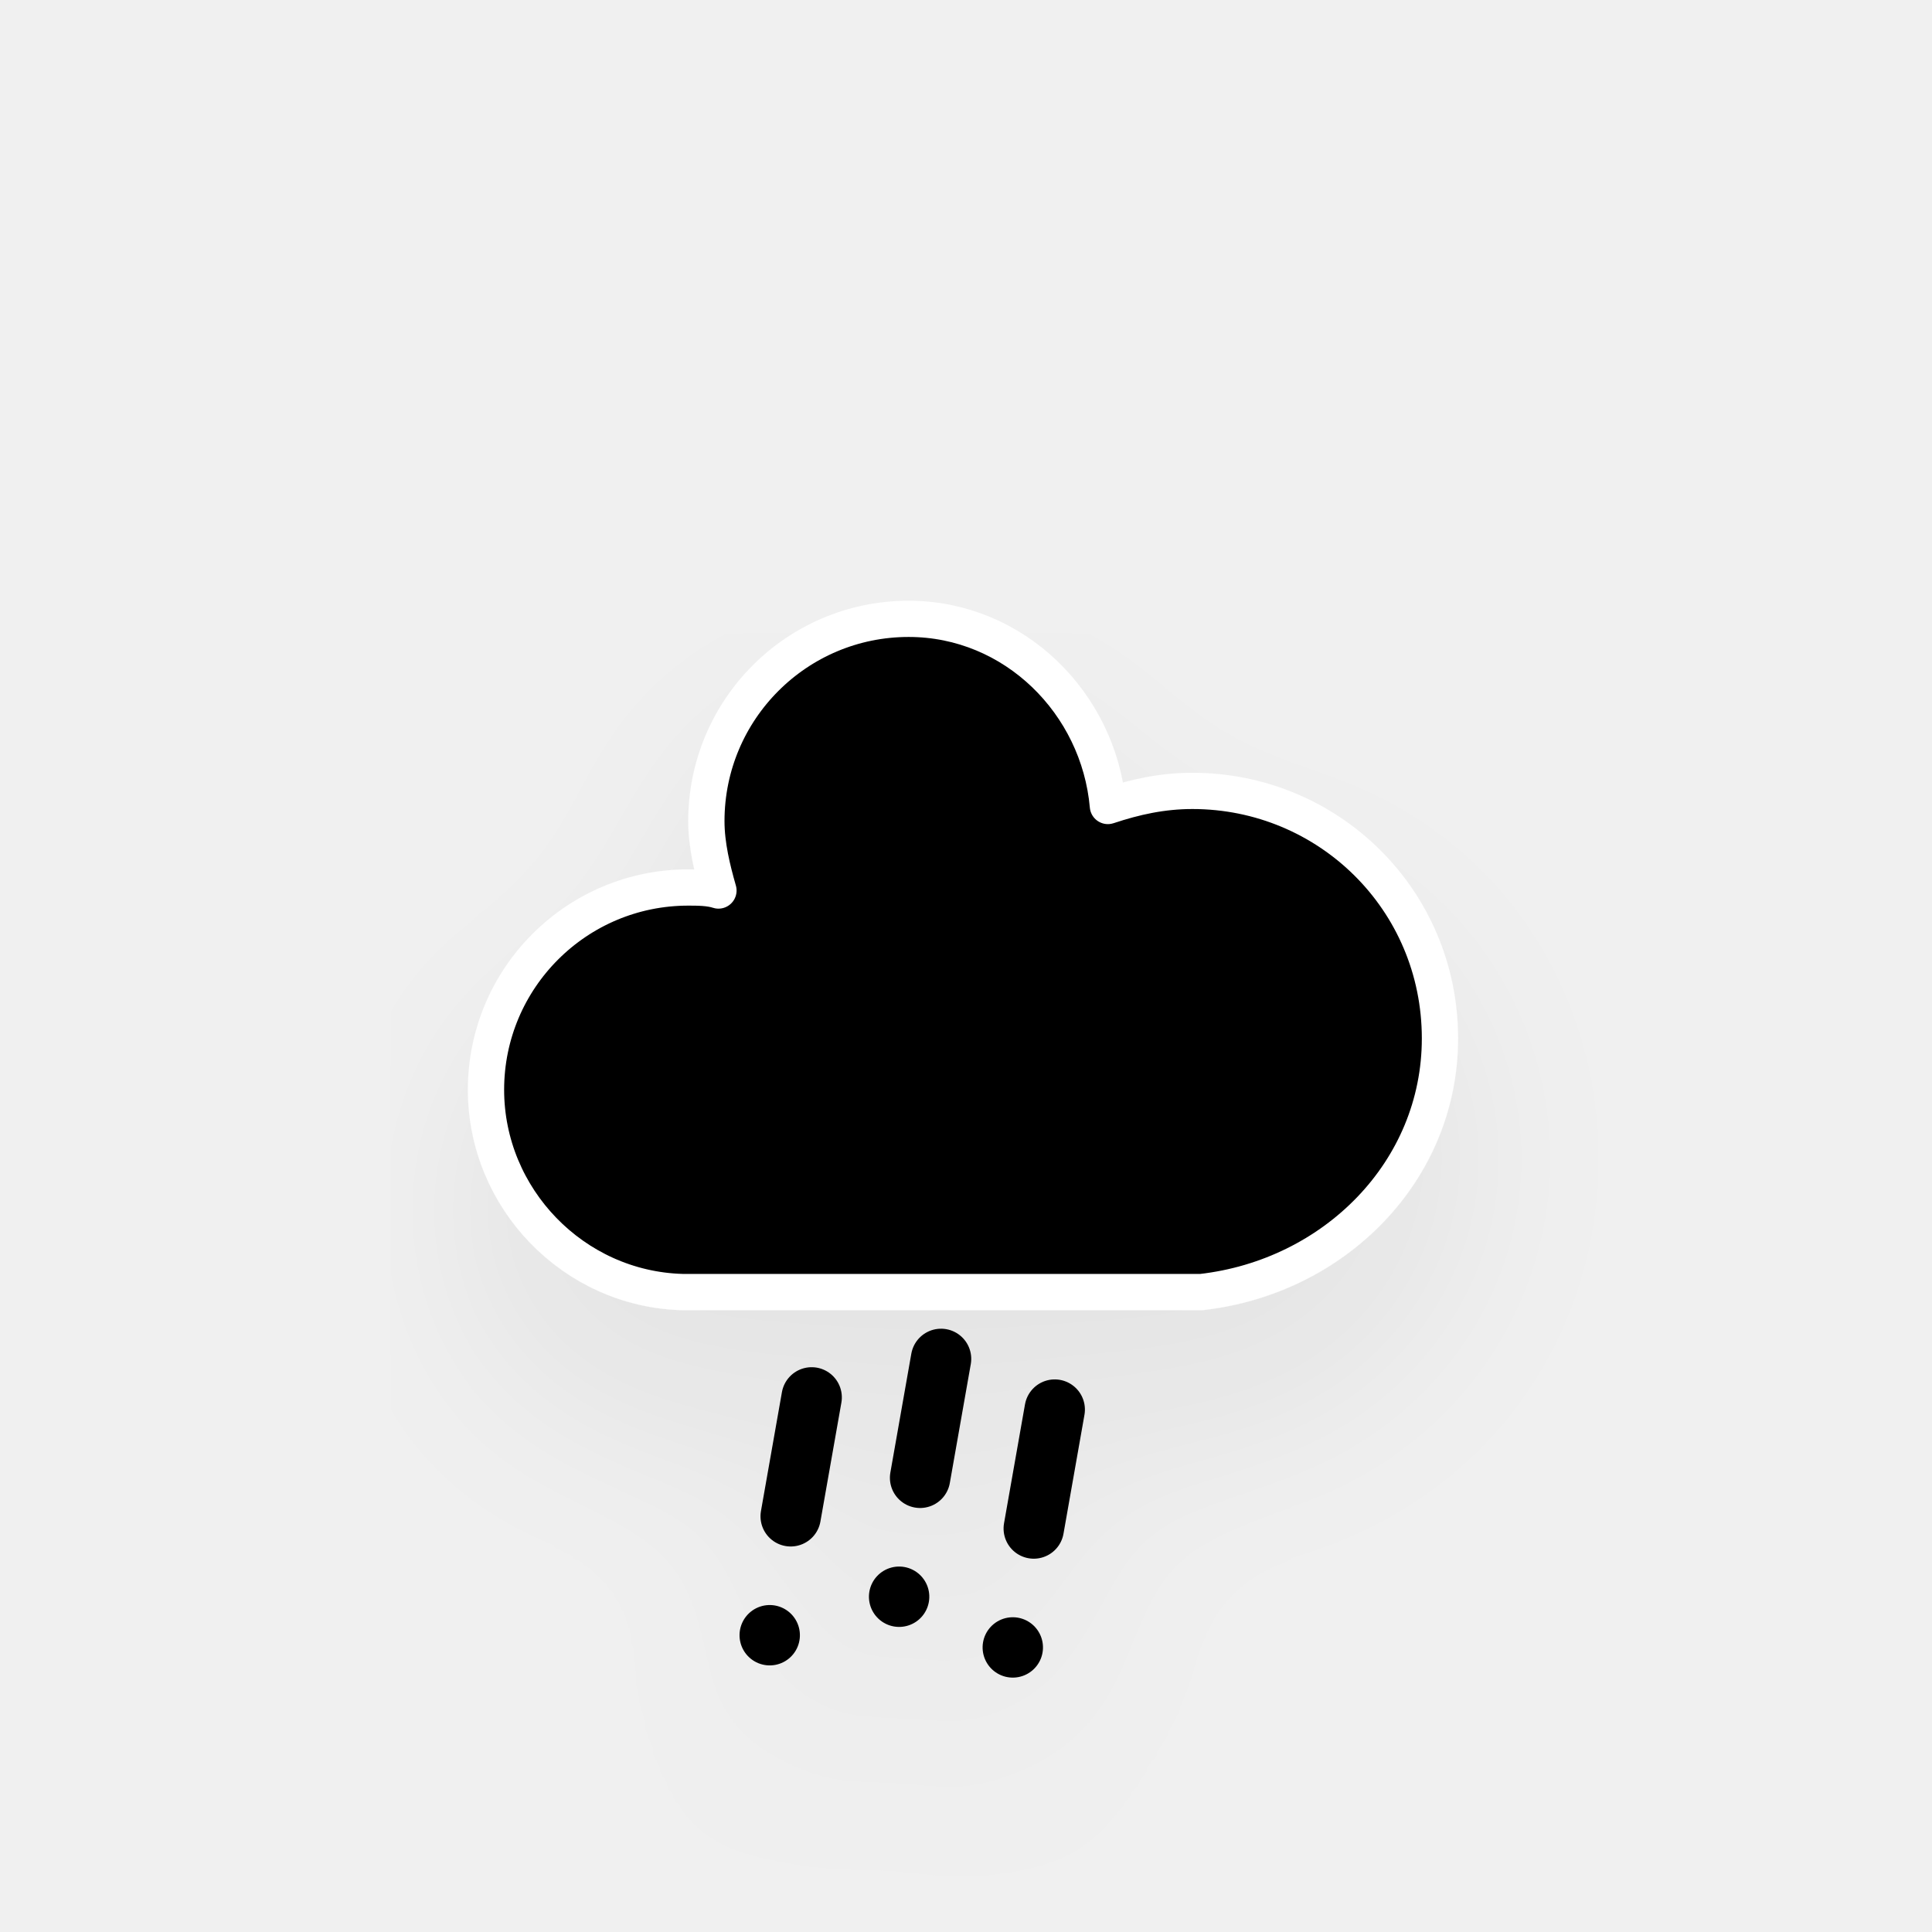
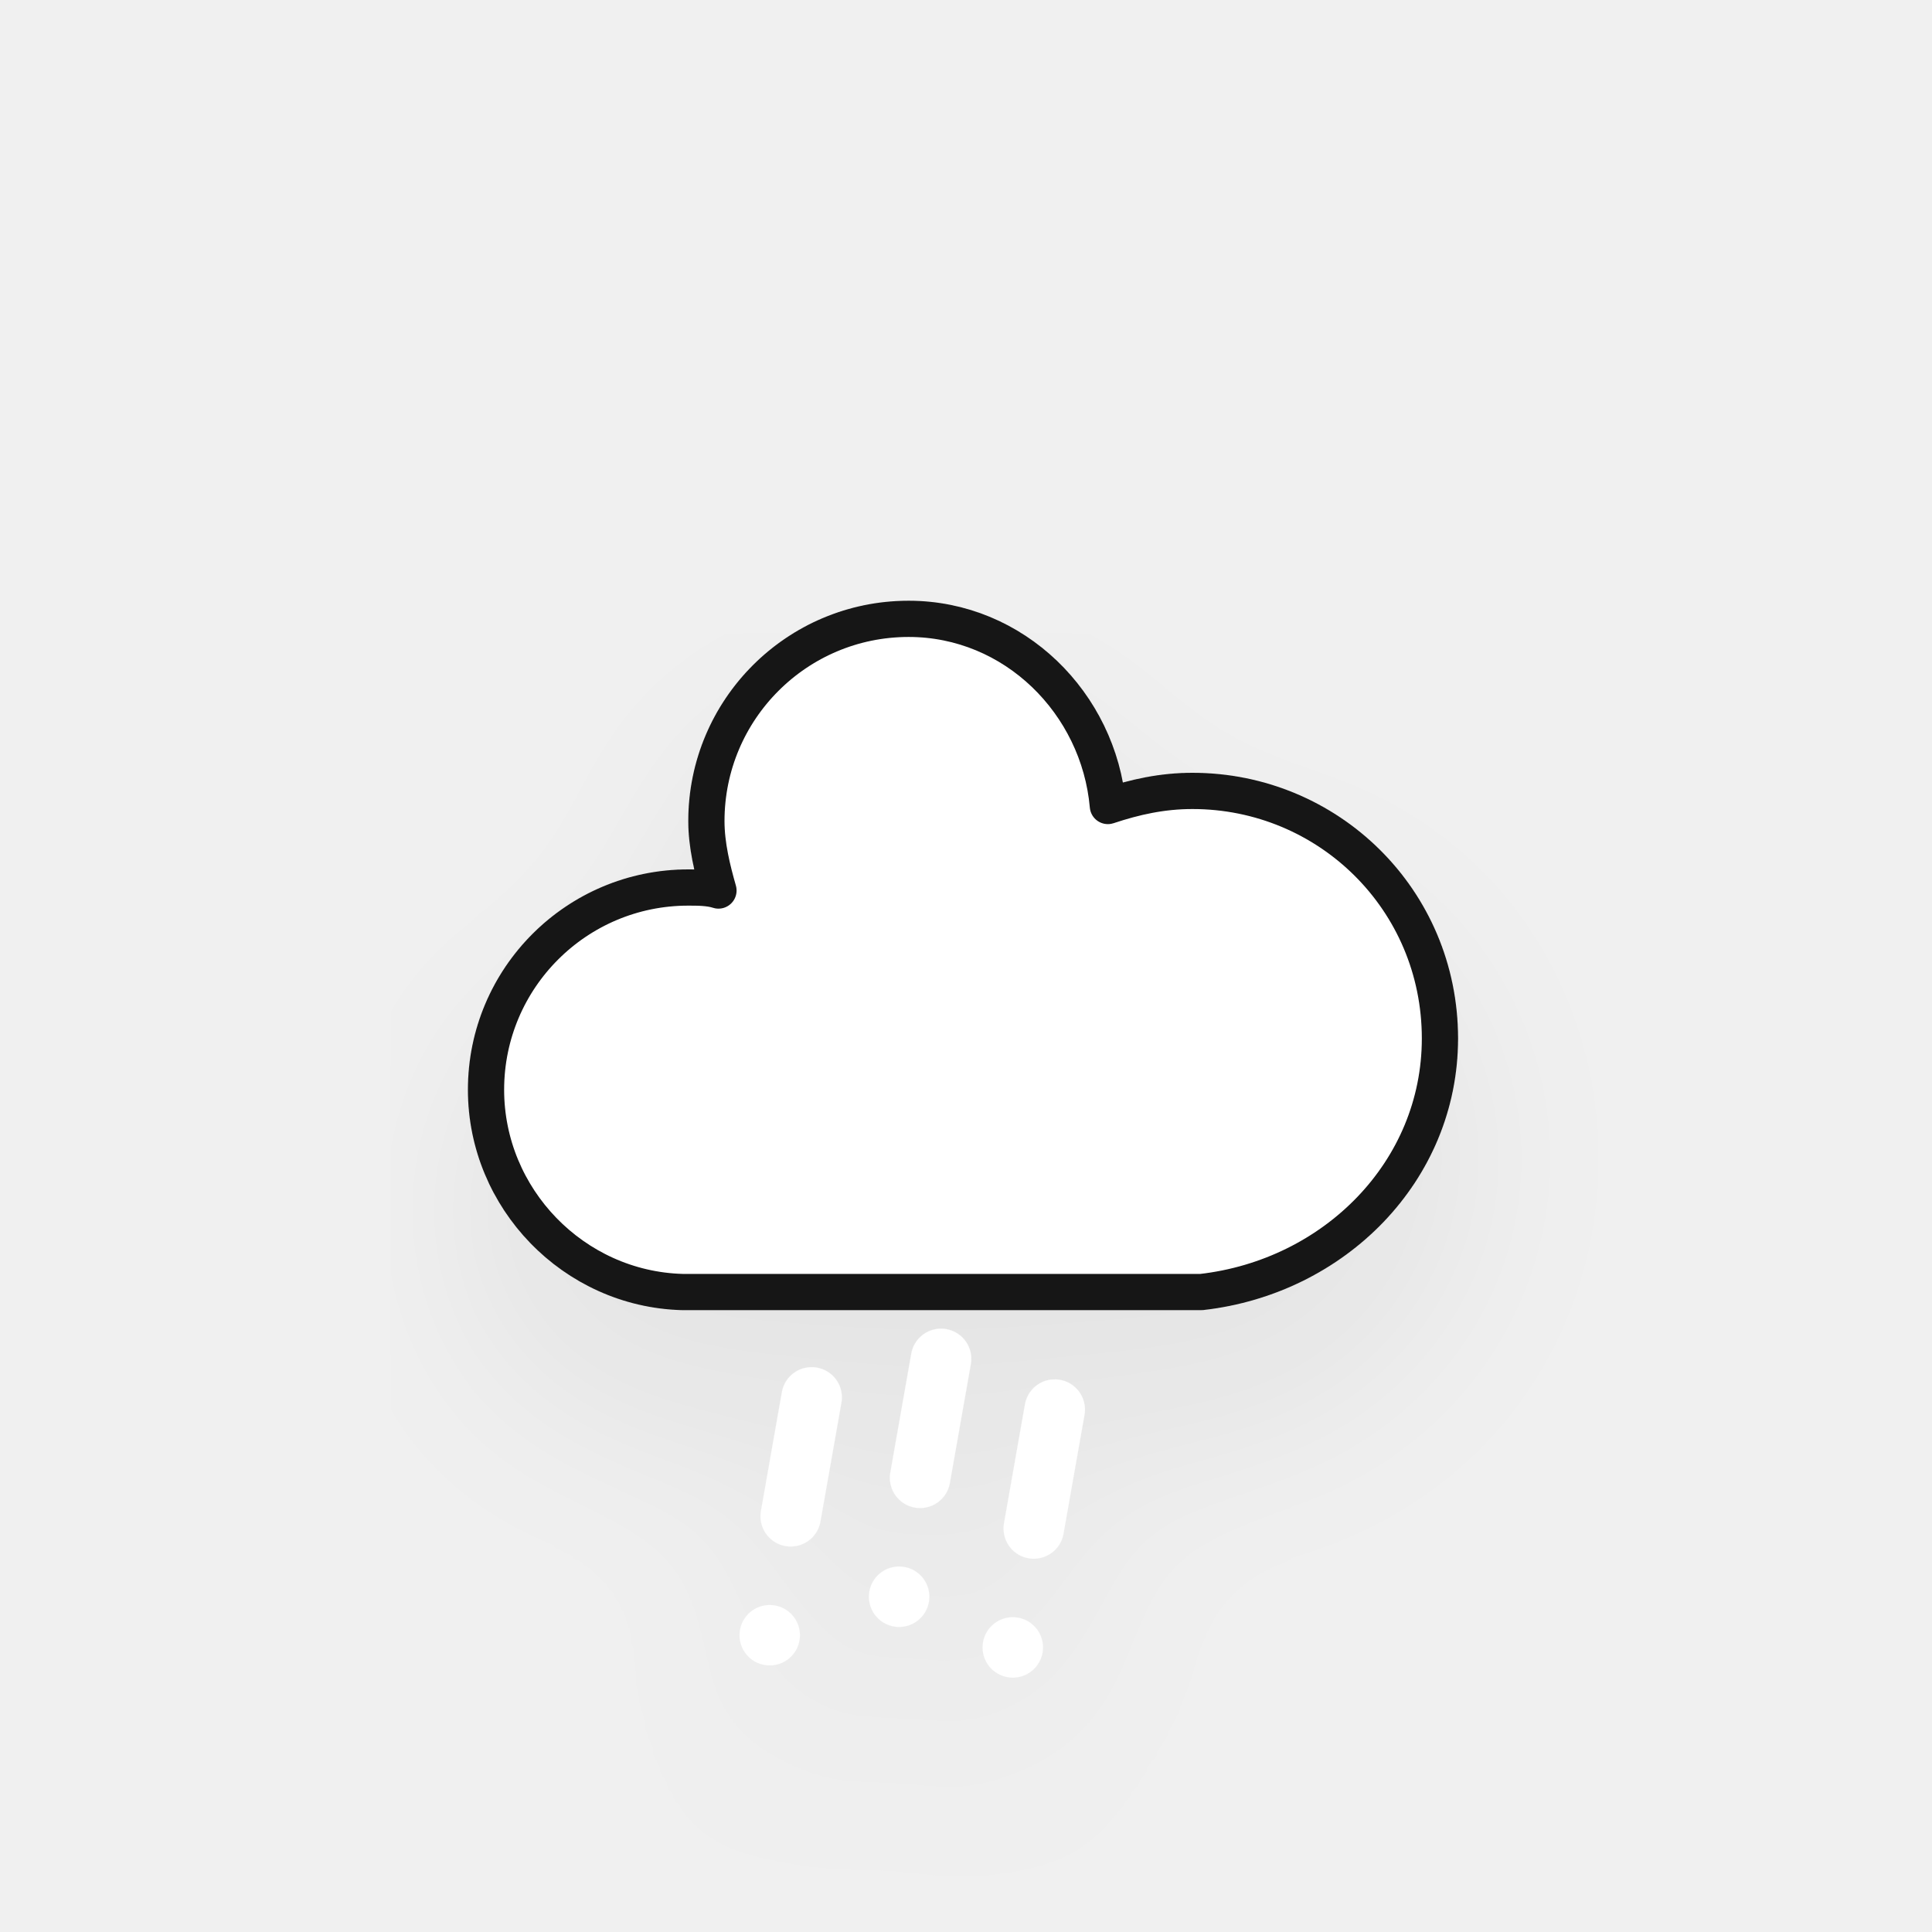
<svg xmlns="http://www.w3.org/2000/svg" version="1.1" width="64" height="64" viewbox="0 0 64 64">
  <defs>
    <filter id="blur" width="200%" height="200%">
      <feGaussianBlur in="SourceAlpha" stdDeviation="3" />
      <feOffset dx="0" dy="4" result="offsetblur" />
      <feComponentTransfer>
        <feFuncA type="linear" slope="0.05" />
      </feComponentTransfer>
      <feMerge>
        <feMergeNode />
        <feMergeNode in="SourceGraphic" />
      </feMerge>
    </filter>
    <style type="text/css">
/*
** RAIN
*/
@keyframes am-weather-rain {
  0% {
    stroke-dashoffset: 0;
  }

  100% {
    stroke-dashoffset: -100;
  }
}

.am-weather-rain-1 {
  -webkit-animation-name: am-weather-rain;
     -moz-animation-name: am-weather-rain;
      -ms-animation-name: am-weather-rain;
          animation-name: am-weather-rain;
  -webkit-animation-duration: 8s;
     -moz-animation-duration: 8s;
      -ms-animation-duration: 8s;
          animation-duration: 8s;
  -webkit-animation-timing-function: linear;
     -moz-animation-timing-function: linear;
      -ms-animation-timing-function: linear;
          animation-timing-function: linear;
  -webkit-animation-iteration-count: infinite;
     -moz-animation-iteration-count: infinite;
      -ms-animation-iteration-count: infinite;
          animation-iteration-count: infinite;
}

.am-weather-rain-2 {
  -webkit-animation-name: am-weather-rain;
     -moz-animation-name: am-weather-rain;
      -ms-animation-name: am-weather-rain;
          animation-name: am-weather-rain;
  -webkit-animation-delay: 0.25s;
     -moz-animation-delay: 0.25s;
      -ms-animation-delay: 0.25s;
          animation-delay: 0.25s;
  -webkit-animation-duration: 8s;
     -moz-animation-duration: 8s;
      -ms-animation-duration: 8s;
          animation-duration: 8s;
  -webkit-animation-timing-function: linear;
     -moz-animation-timing-function: linear;
      -ms-animation-timing-function: linear;
          animation-timing-function: linear;
  -webkit-animation-iteration-count: infinite;
     -moz-animation-iteration-count: infinite;
      -ms-animation-iteration-count: infinite;
          animation-iteration-count: infinite;
}
        </style>
  </defs>
  <g filter="url(#blur)" id="rainy-6">
    <g transform="translate(20,10)">
      <g>
-         <path d="M47.7,35.4c0-4.6-3.7-8.2-8.2-8.2c-1,0-1.9,0.2-2.8,0.5c-0.3-3.4-3.1-6.2-6.6-6.2c-3.7,0-6.7,3-6.7,6.7c0,0.8,0.2,1.6,0.4,2.3    c-0.3-0.1-0.7-0.1-1-0.1c-3.7,0-6.7,3-6.7,6.7c0,3.6,2.9,6.6,6.5,6.7l17.2,0C44.2,43.3,47.7,39.8,47.7,35.4z" fill="#000000" stroke="white" stroke-linejoin="round" stroke-width="1.2" transform="translate(-20,-11)" />
+         <path d="M47.7,35.4c0-4.6-3.7-8.2-8.2-8.2c-1,0-1.9,0.2-2.8,0.5c-0.3-3.4-3.1-6.2-6.6-6.2c-3.7,0-6.7,3-6.7,6.7c0,0.8,0.2,1.6,0.4,2.3    c-0.3-0.1-0.7-0.1-1-0.1c-3.7,0-6.7,3-6.7,6.7c0,3.6,2.9,6.6,6.5,6.7l17.2,0C44.2,43.3,47.7,39.8,47.7,35.4z" fill="#ffffff" stroke="rgb(20,20,20)" stroke-linejoin="round" stroke-width="1.2" transform="translate(-20,-11)" />
      </g>
    </g>
    <g transform="translate(31,46), rotate(10)">
-       <line class="am-weather-rain-1" fill="none" stroke="#000000" stroke-dasharray="4,4" stroke-linecap="round" stroke-width="2" transform="translate(-4,1)" x1="0" x2="0" y1="0" y2="8" />
-       <line class="am-weather-rain-2" fill="none" stroke="#000000" stroke-dasharray="4,4" stroke-linecap="round" stroke-width="2" transform="translate(0,-1)" x1="0" x2="0" y1="0" y2="8" />
-       <line class="am-weather-rain-1" fill="none" stroke="#000000" stroke-dasharray="4,4" stroke-linecap="round" stroke-width="2" transform="translate(4,0)" x1="0" x2="0" y1="0" y2="8" />
+       <line class="am-weather-rain-1" fill="none" stroke="#ffffff" stroke-dasharray="4,4" stroke-linecap="round" stroke-width="2" transform="translate(-4,1)" x1="0" x2="0" y1="0" y2="8" />
+       <line class="am-weather-rain-2" fill="none" stroke="#ffffff" stroke-dasharray="4,4" stroke-linecap="round" stroke-width="2" transform="translate(0,-1)" x1="0" x2="0" y1="0" y2="8" />
+       <line class="am-weather-rain-1" fill="none" stroke="#ffffff" stroke-dasharray="4,4" stroke-linecap="round" stroke-width="2" transform="translate(4,0)" x1="0" x2="0" y1="0" y2="8" />
    </g>
  </g>
</svg>
